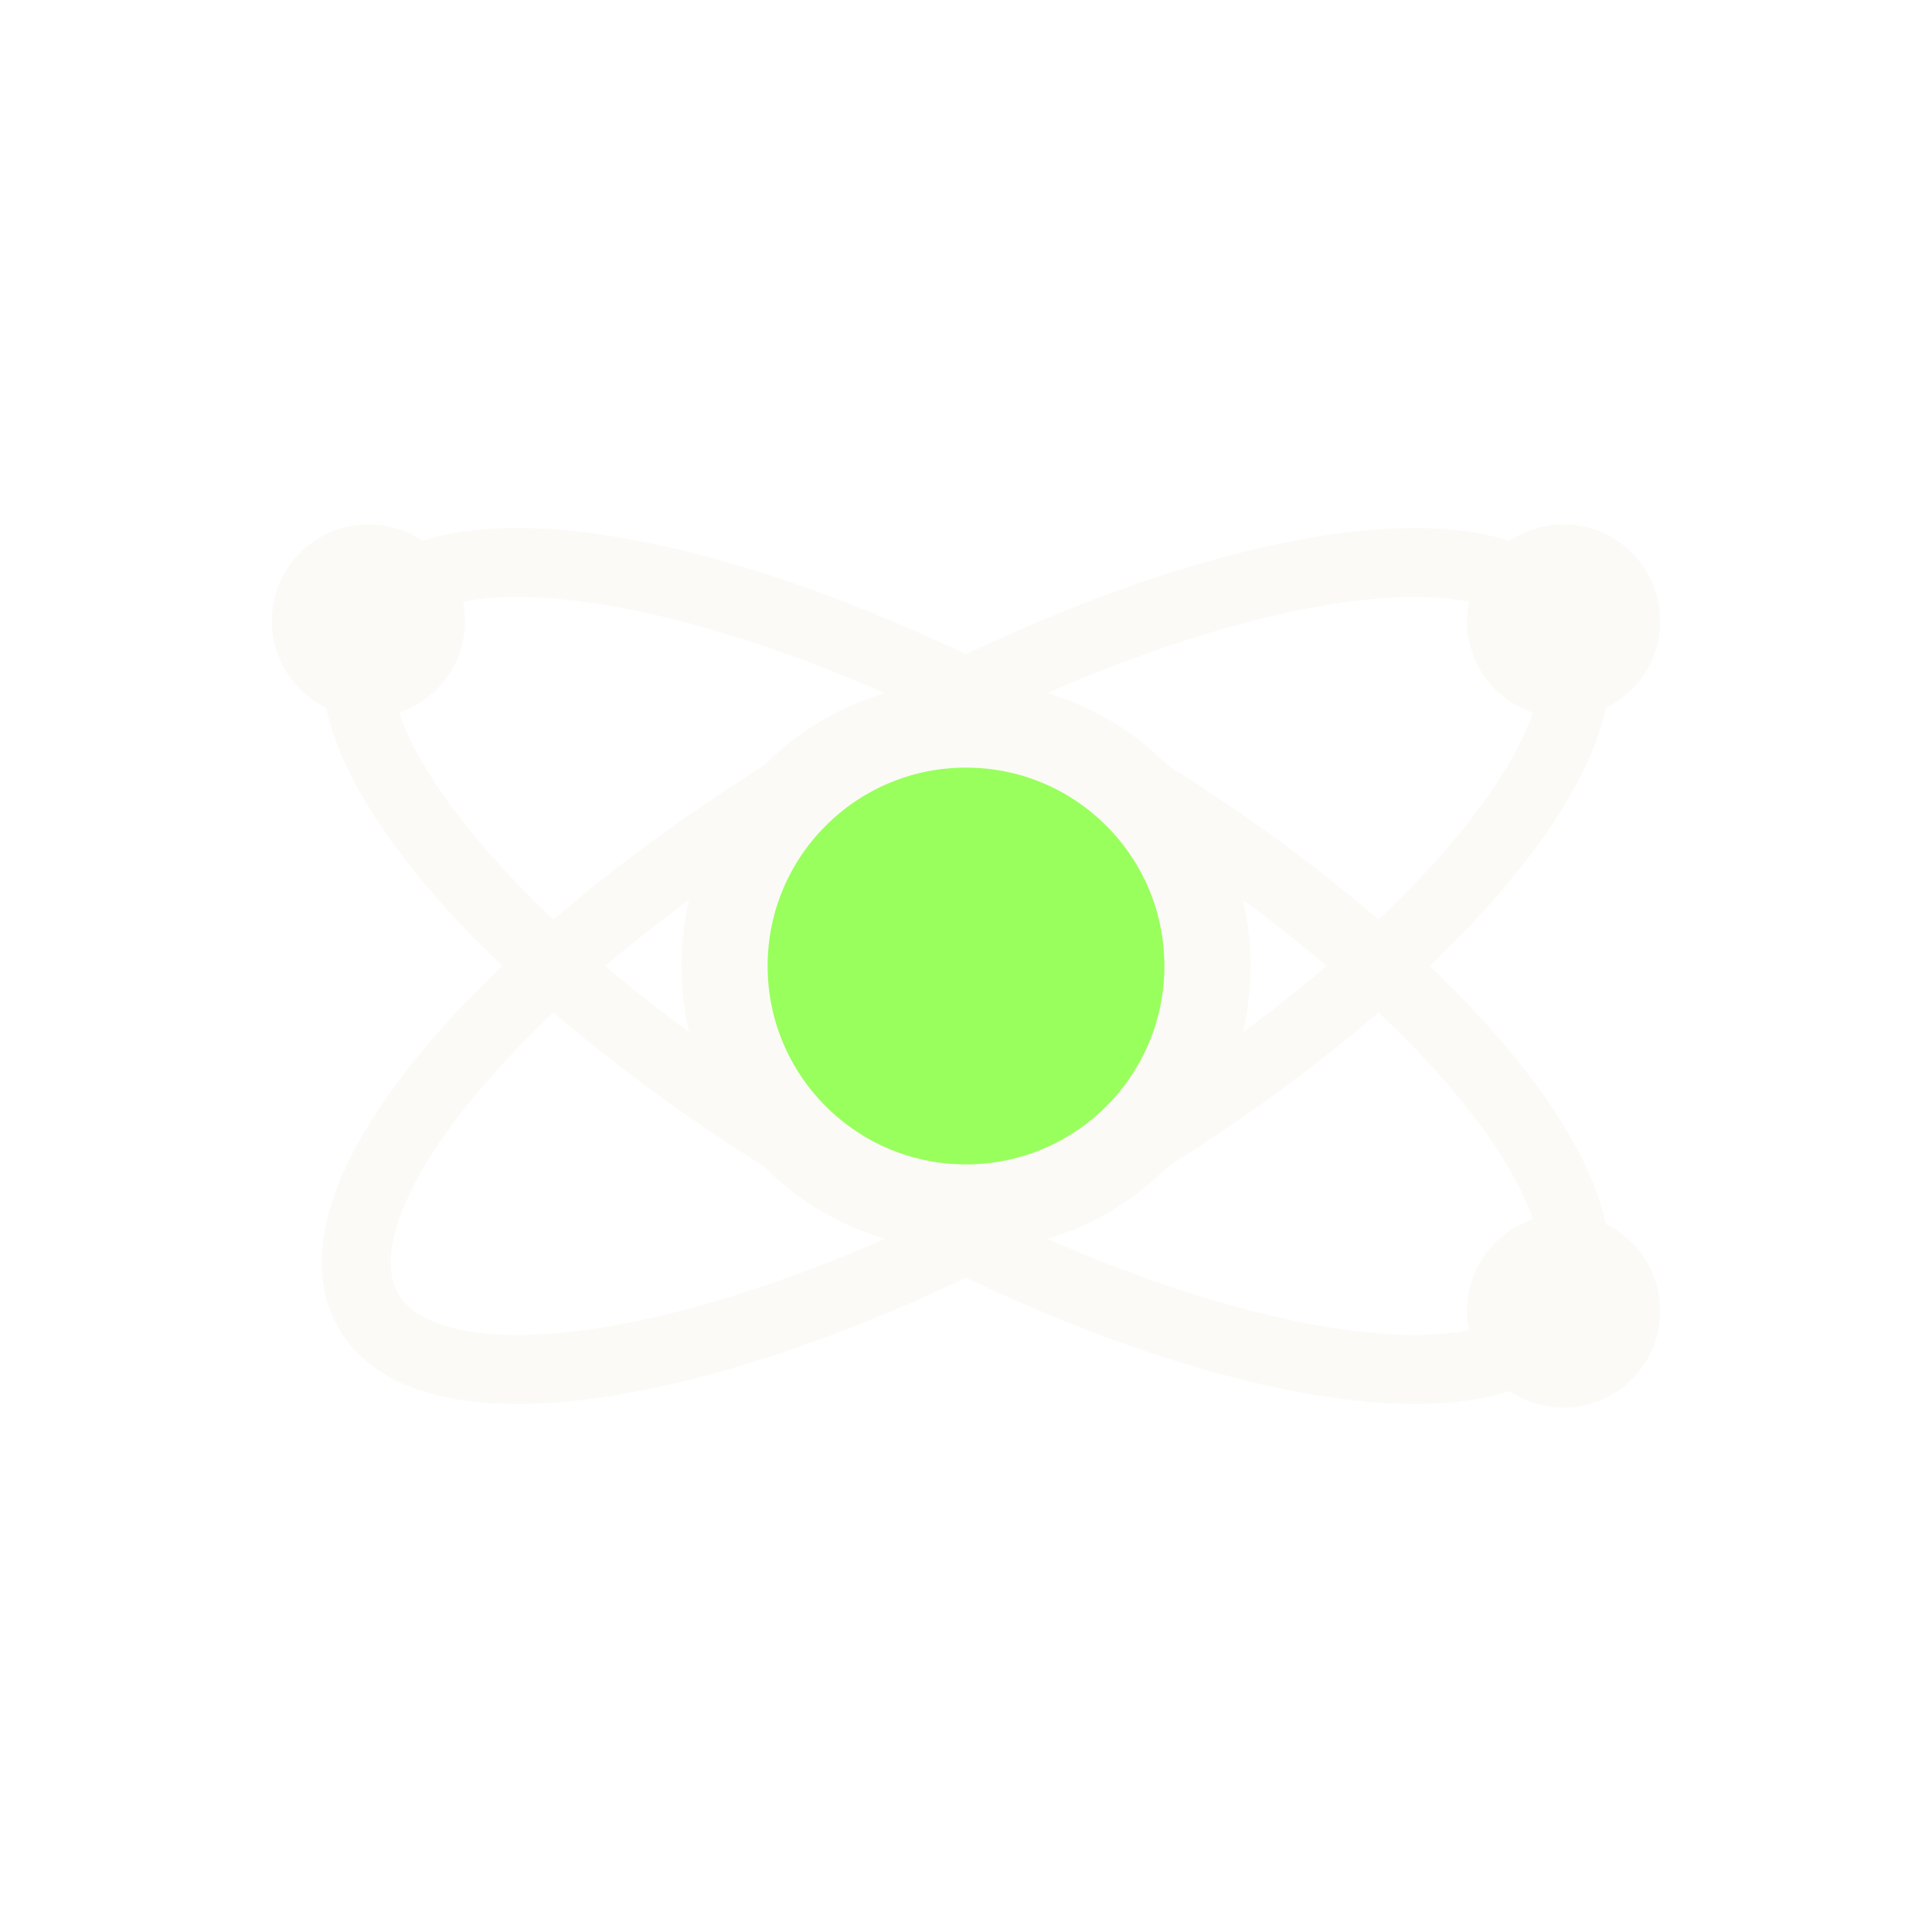
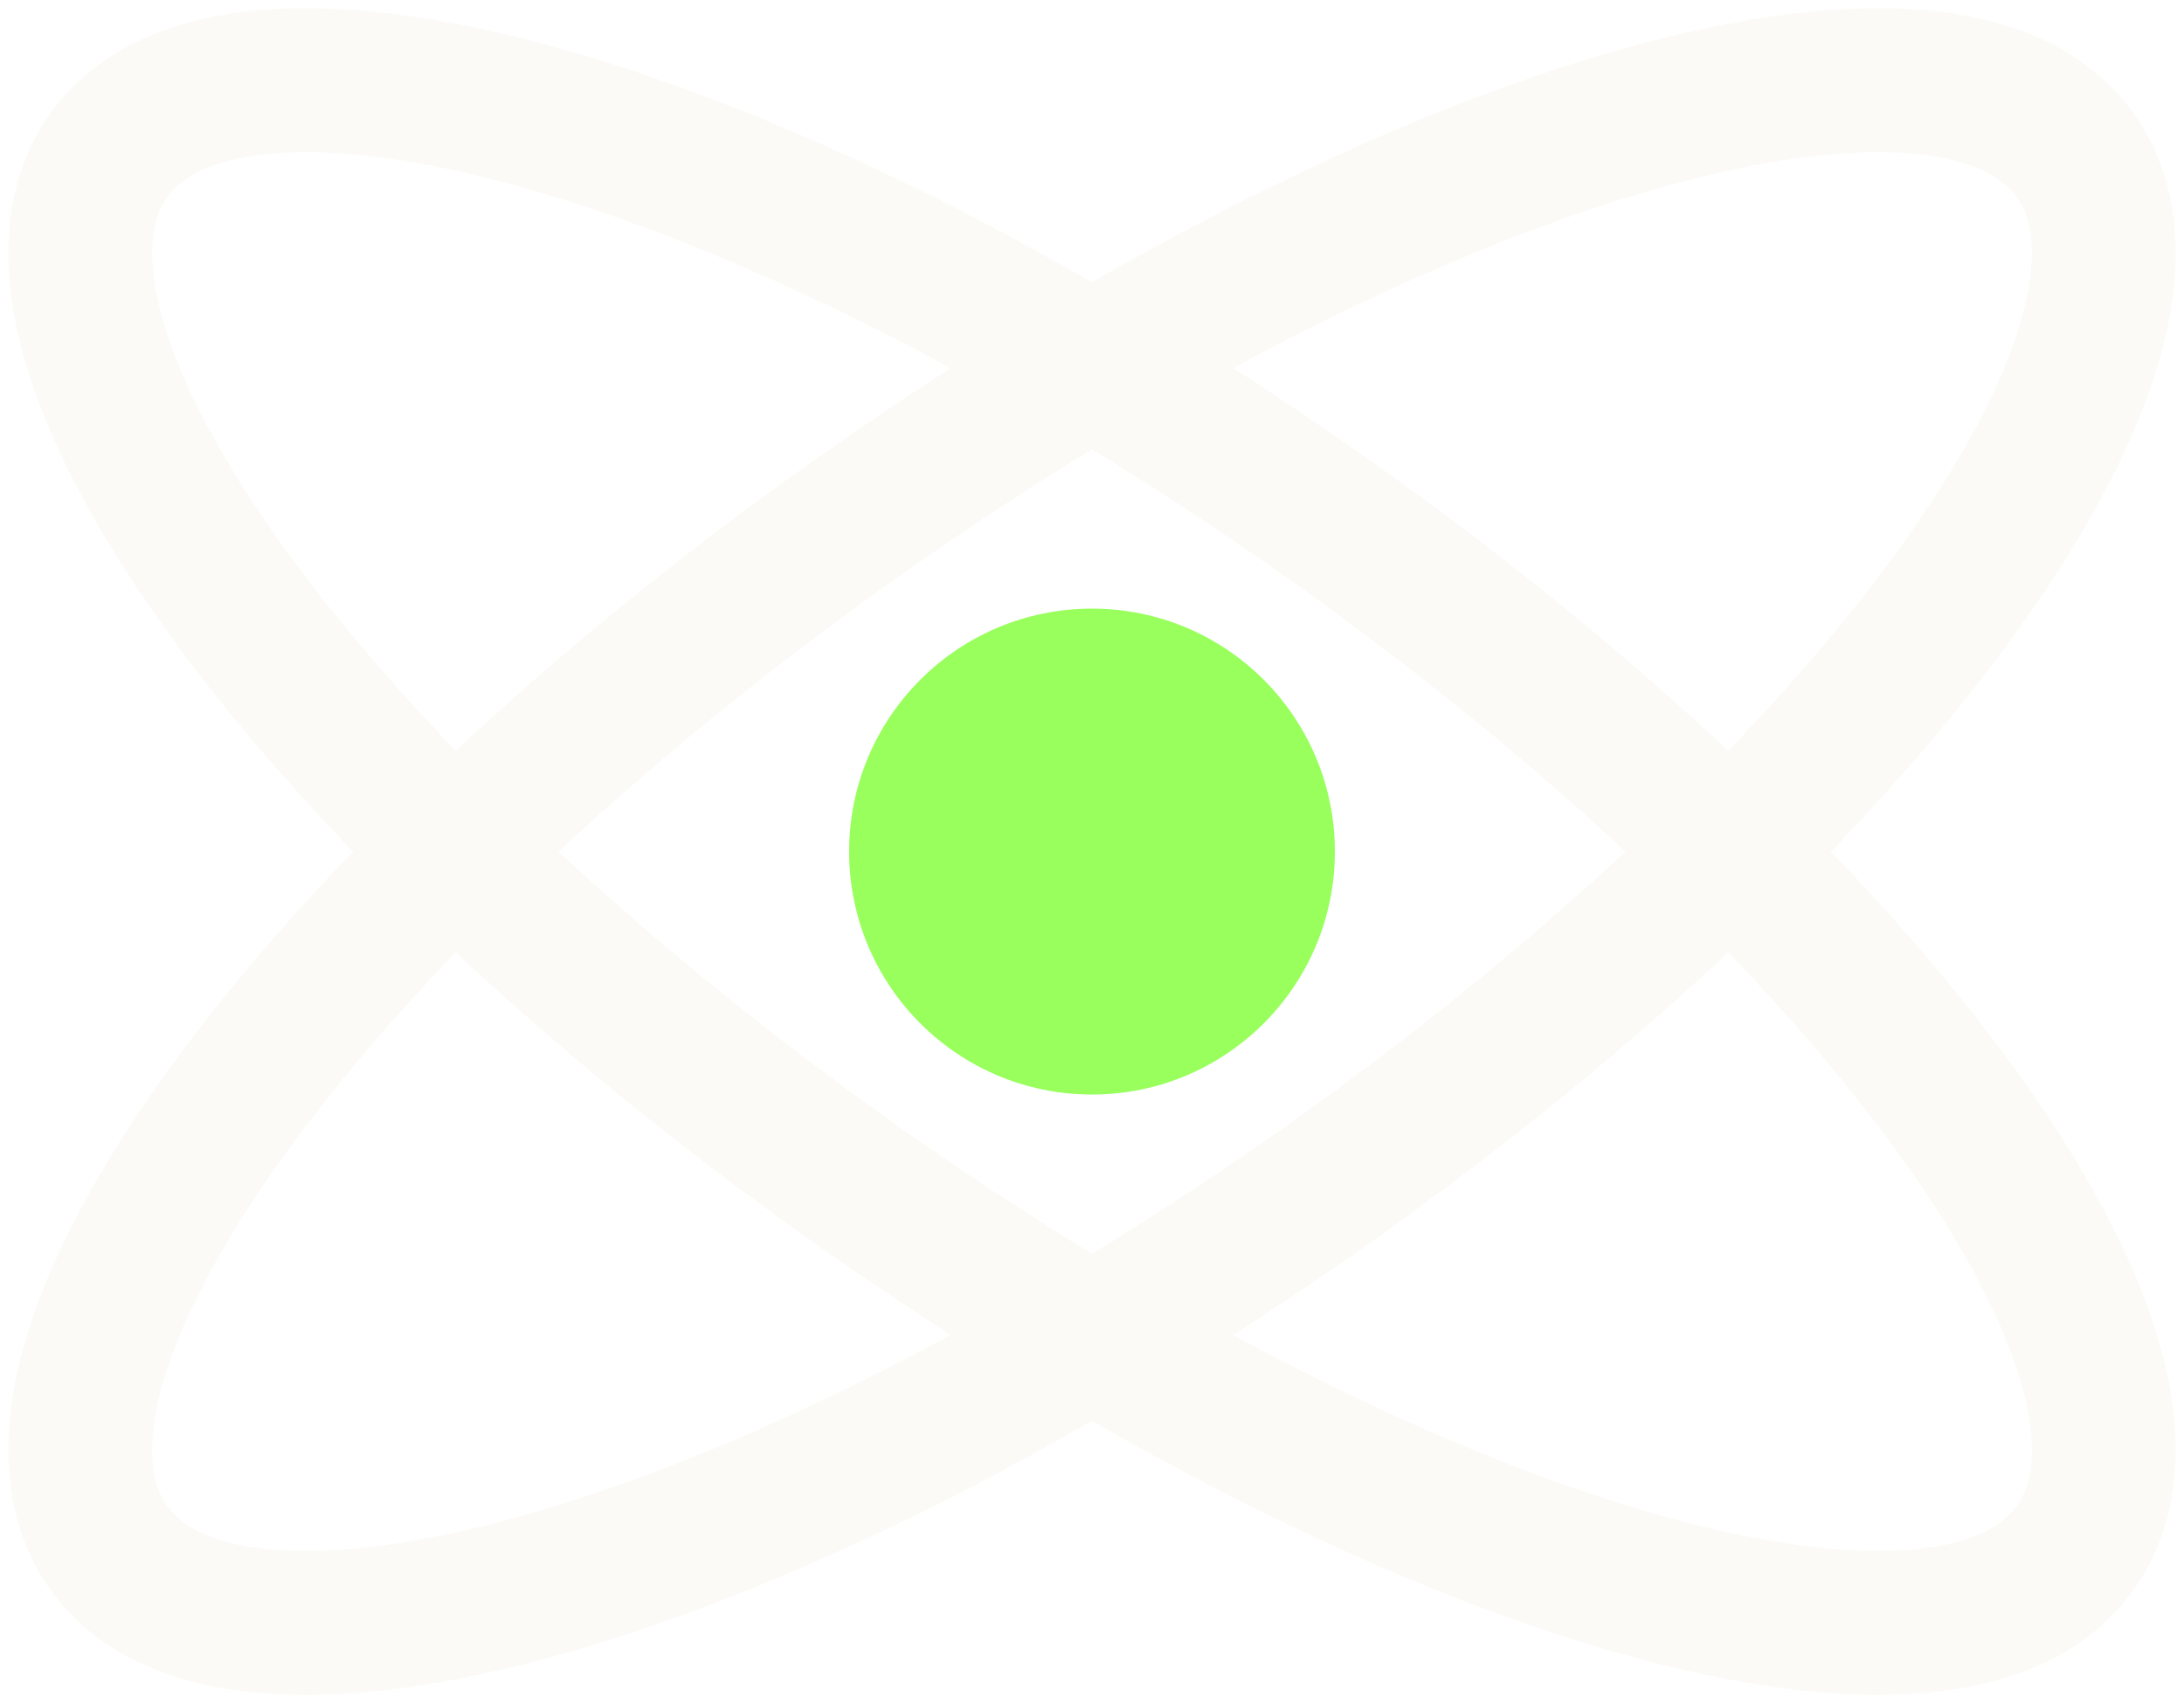
- <svg xmlns="http://www.w3.org/2000/svg" viewBox="0 0 56 56" width="56" height="56" role="img" aria-label="collab5">
-   <g fill="none" stroke="#FBFAF6" stroke-width="2">
-     <ellipse cx="28" cy="28" rx="20" ry="7" transform="rotate(30 28 28)" />
-     <ellipse cx="28" cy="28" rx="20" ry="7" transform="rotate(-30 28 28)" />
+ <svg xmlns="http://www.w3.org/2000/svg" viewBox="0 0 128.32 100.05" width="128.32" height="100.05" role="img" aria-label="collab5">
+   <g fill="none" stroke="#FBFAF6" stroke-width="8.45">
+     <ellipse cx="64.16" cy="50.02" rx="70.78" ry="23.97" transform="rotate(35.25 64.16 50.02)" />
+     <ellipse cx="64.16" cy="50.02" rx="70.78" ry="23.97" transform="rotate(-35.25 64.16 50.02)" />
  </g>
-   <circle cx="45.32" cy="38" r="2.8" fill="#FBFAF6" />
-   <circle cx="10.68" cy="18" r="2.8" fill="#FBFAF6" />
-   <circle cx="45.32" cy="18" r="2.8" fill="#FBFAF6" />
-   <circle cx="28" cy="28" r="7" fill="#98FF5C" stroke="#FBFAF6" stroke-width="2.5" />
+   <circle cx="64.16" cy="50.02" r="14.27" fill="#98FF5C" />
</svg>
